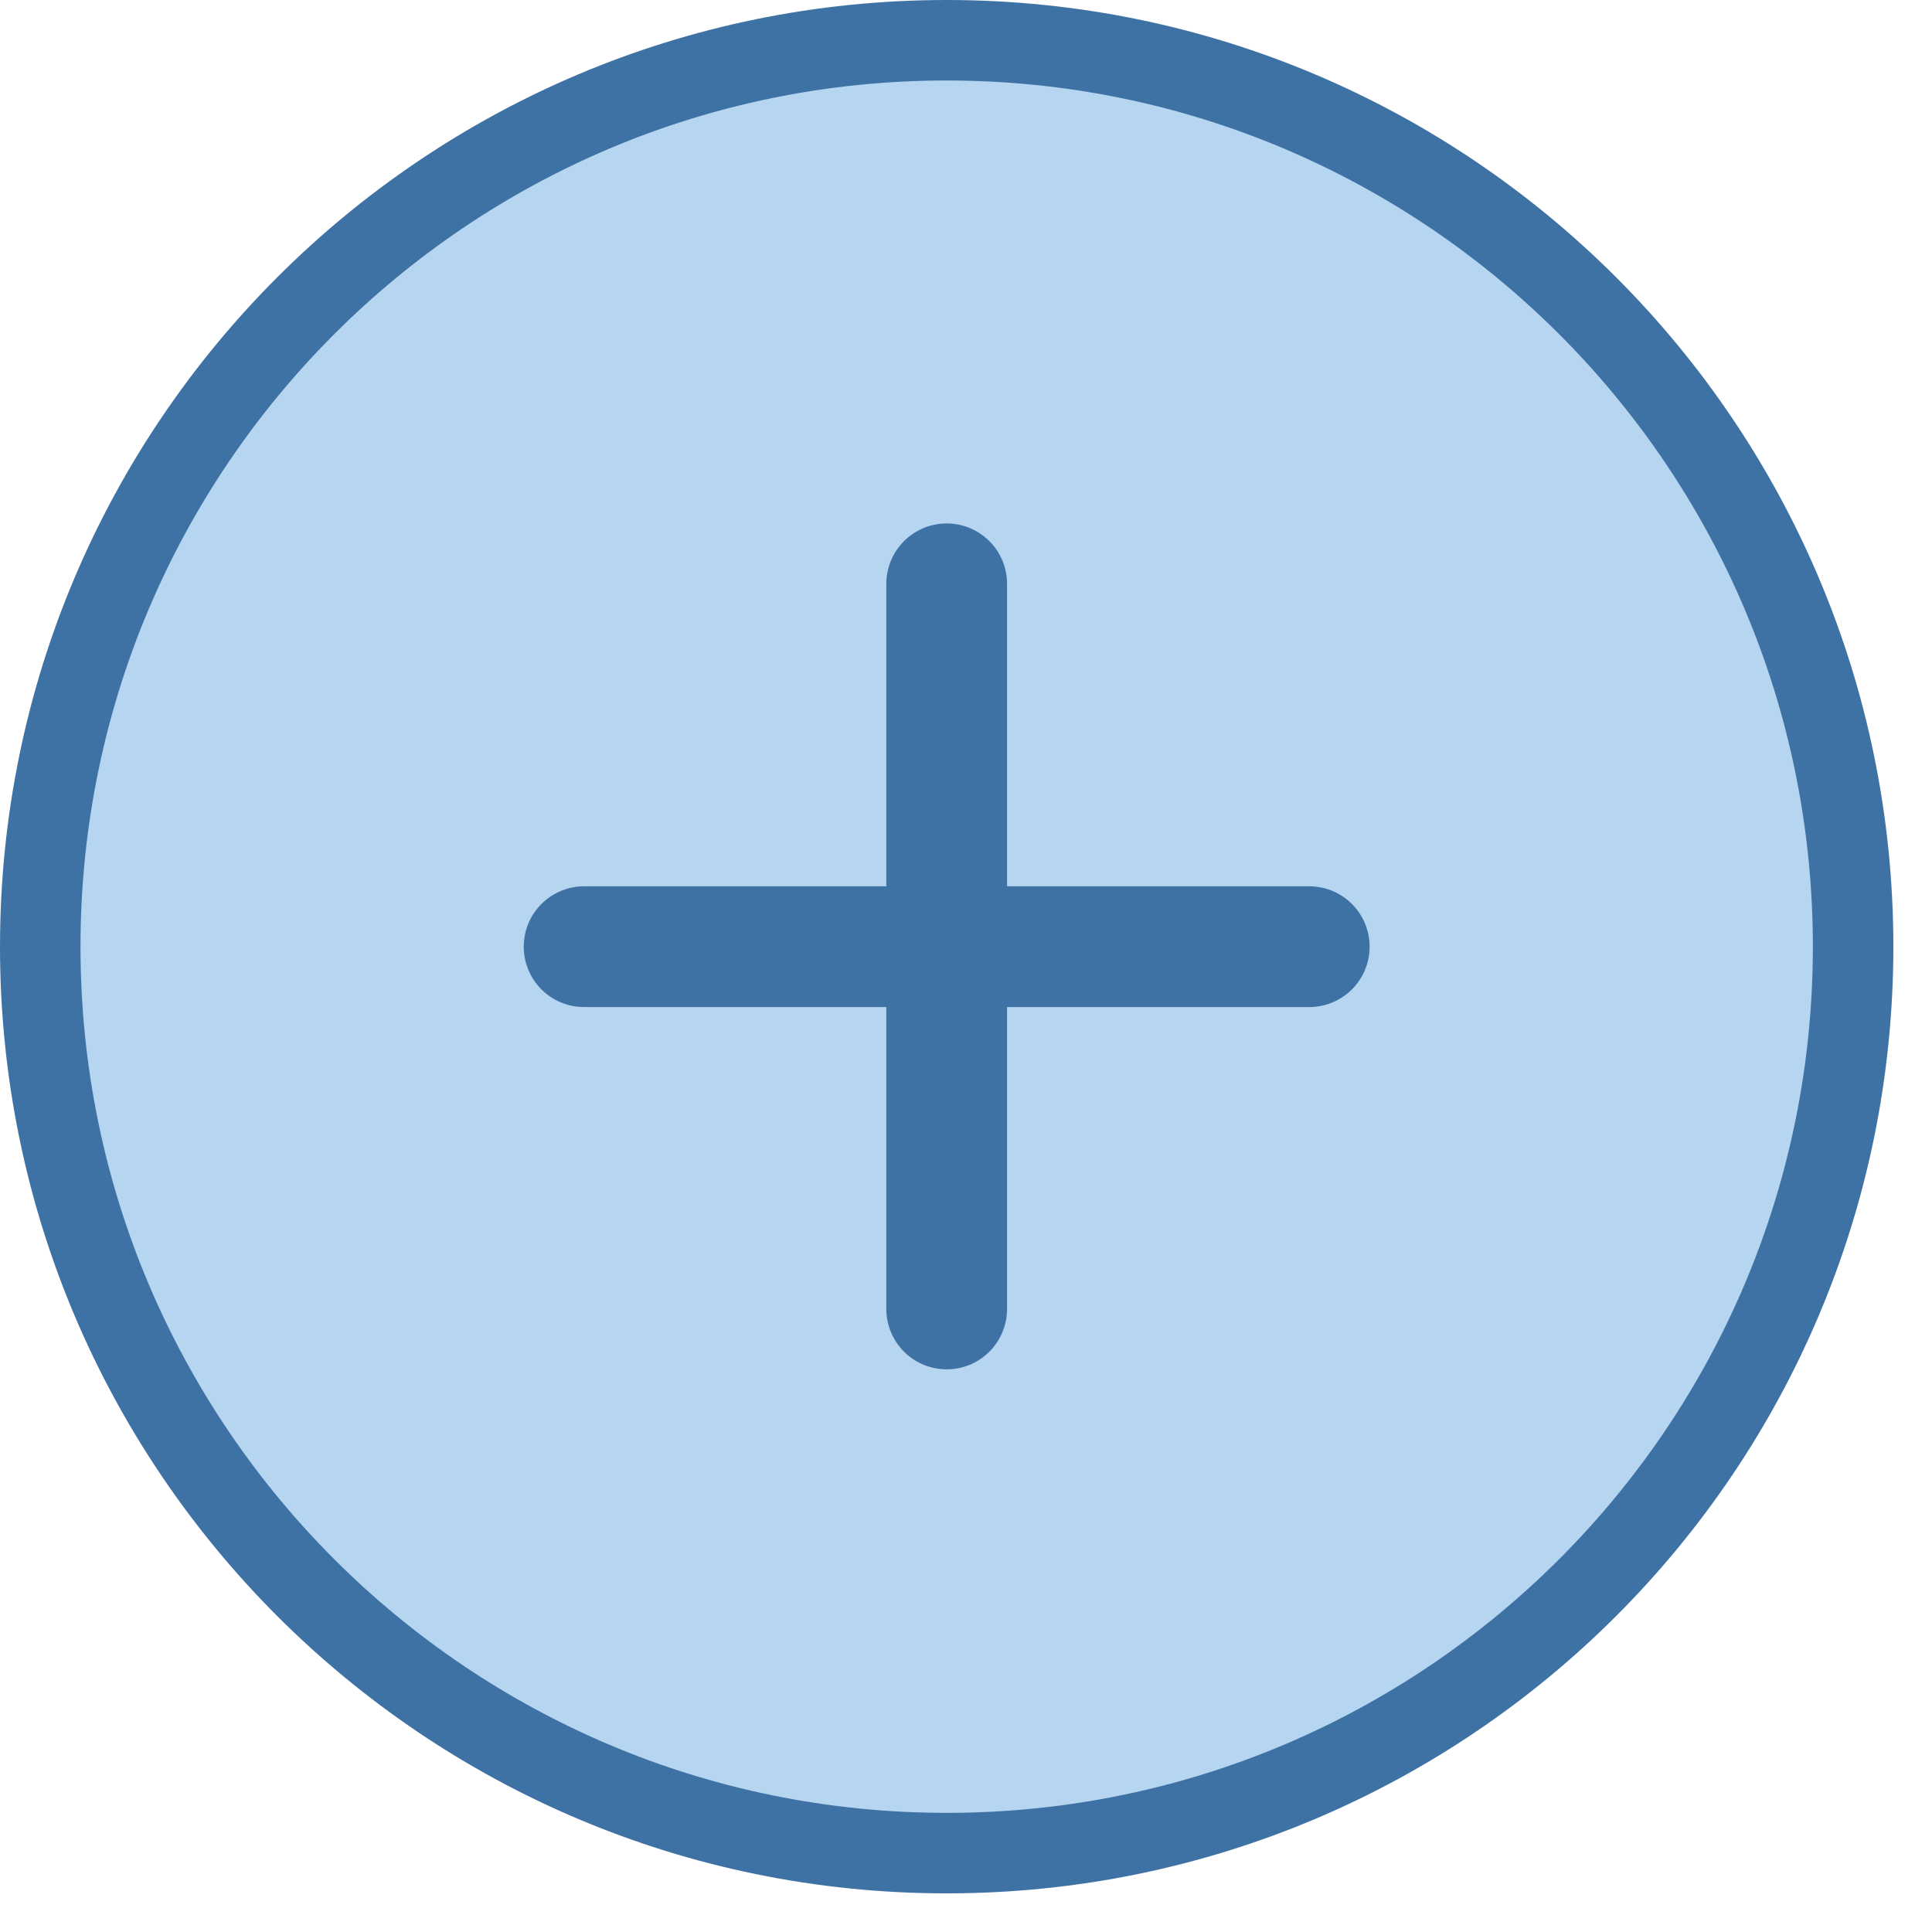
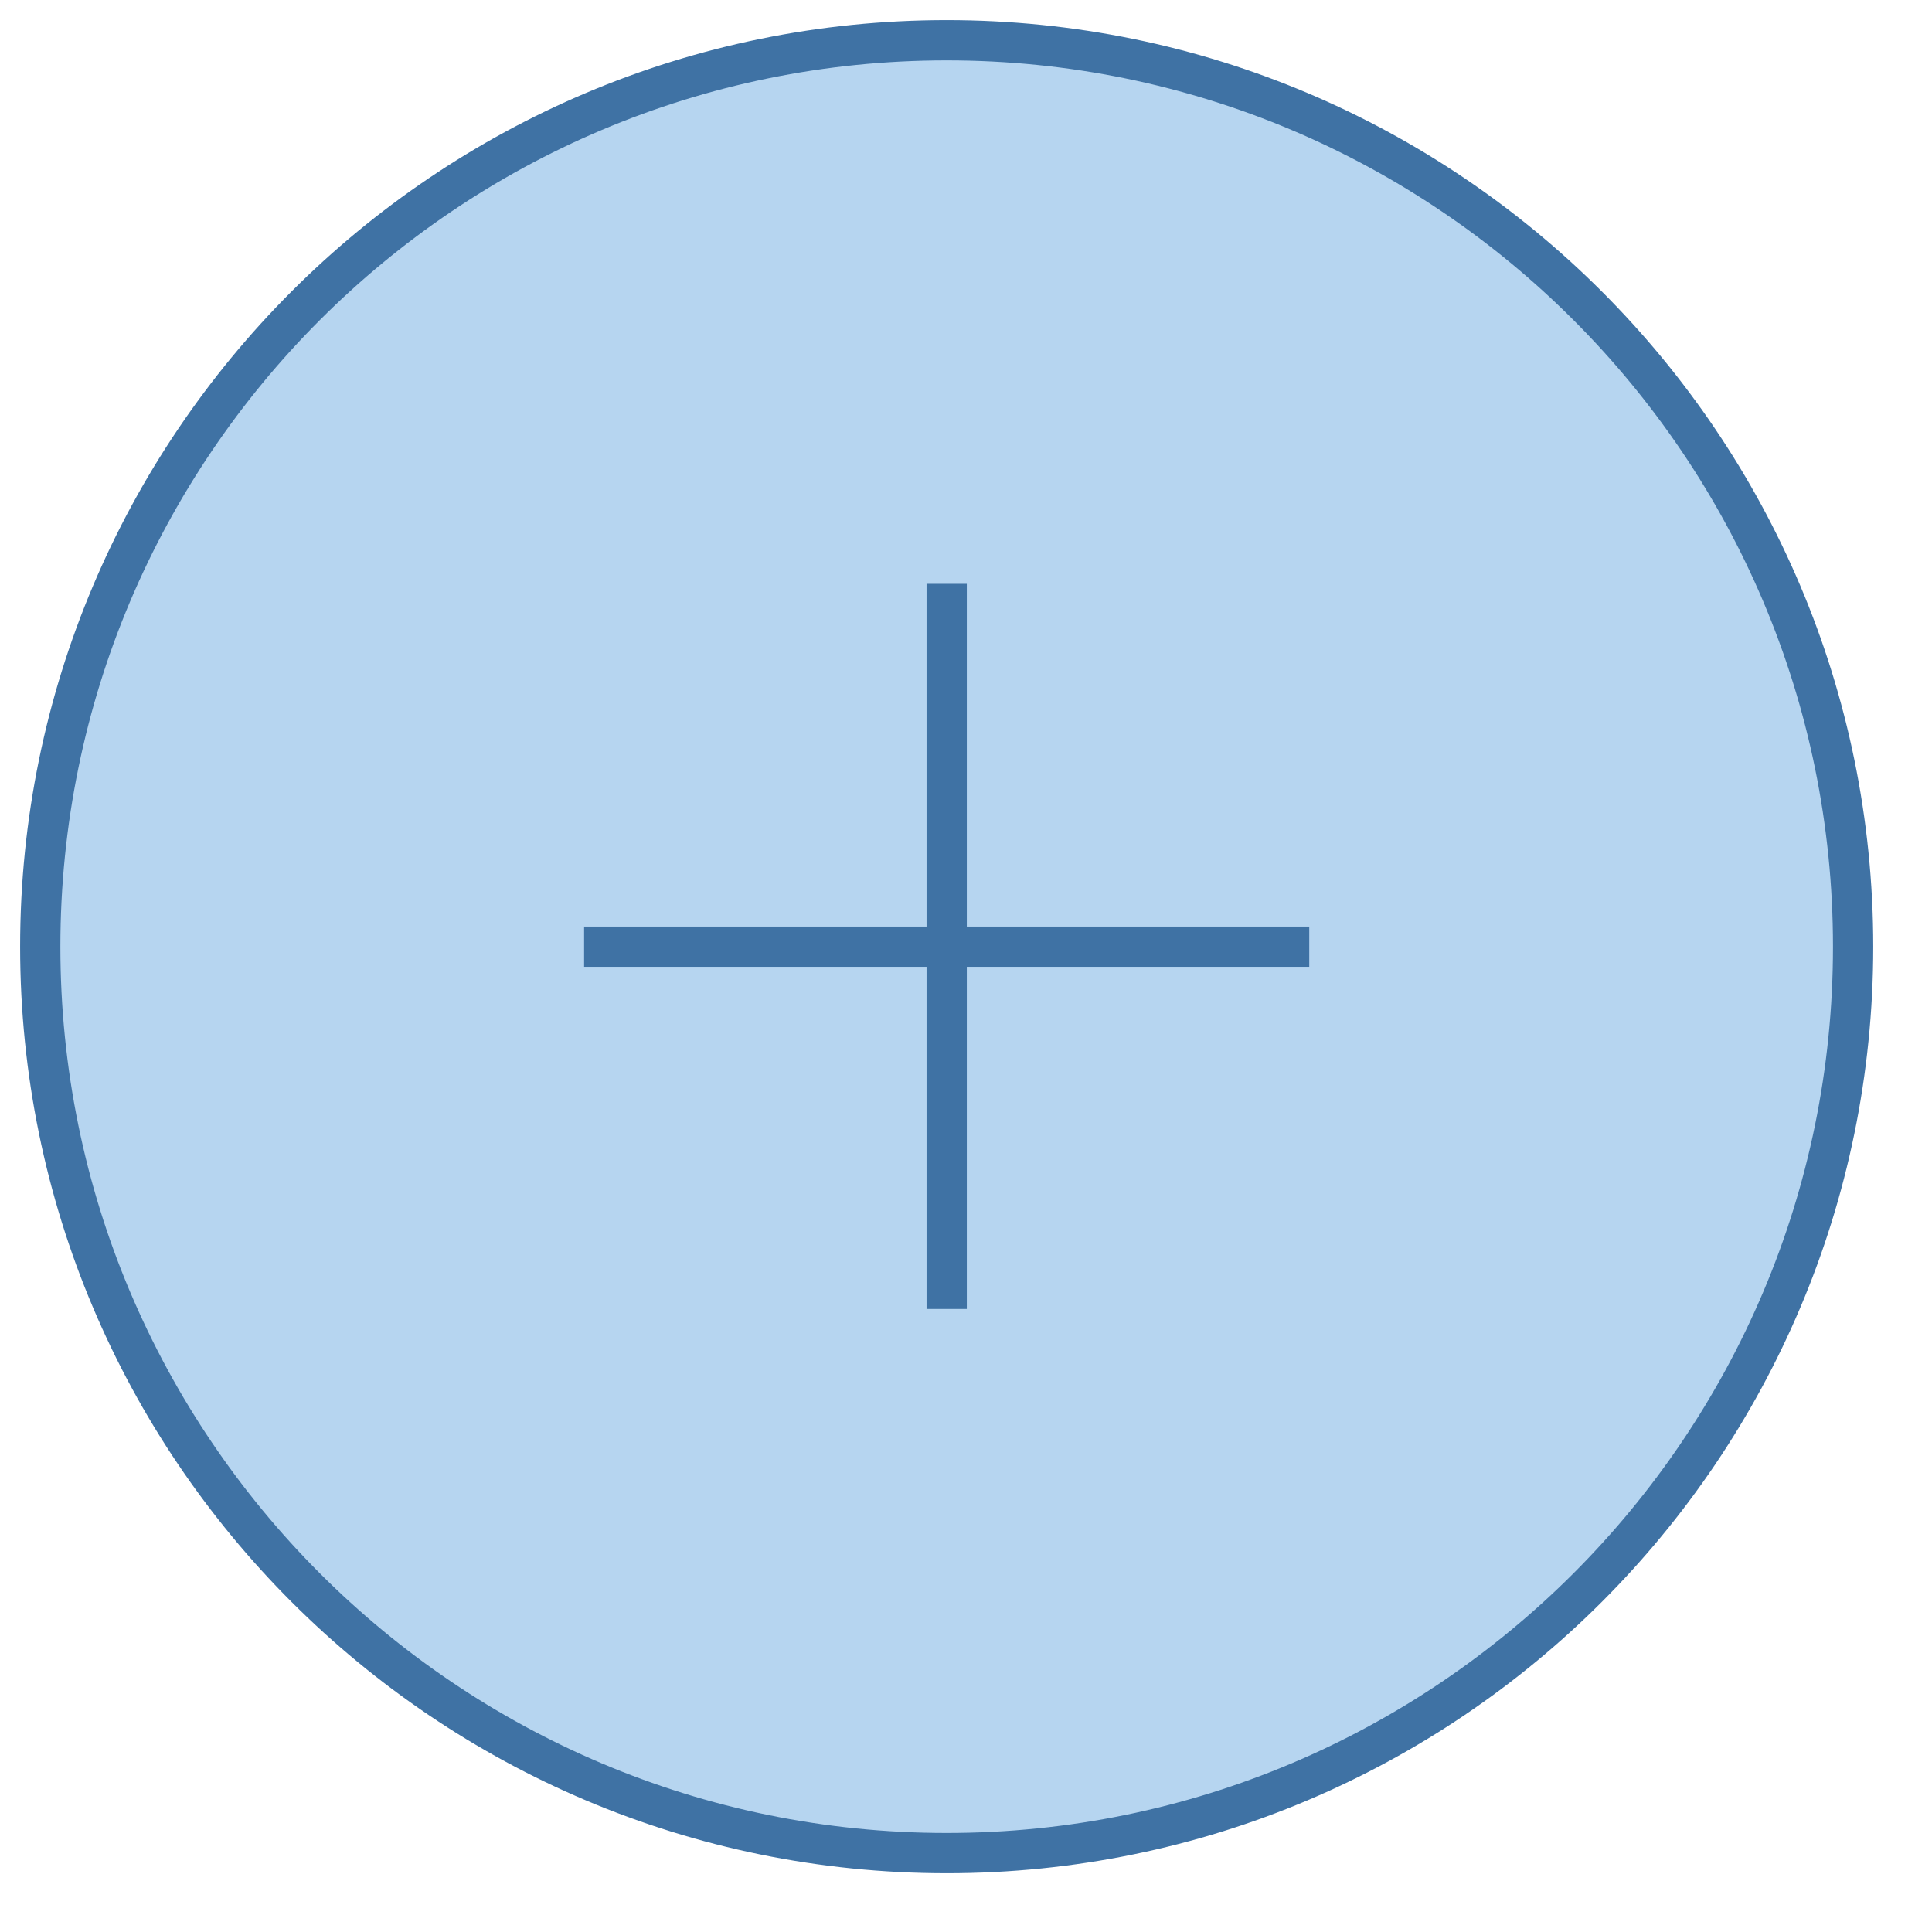
<svg xmlns="http://www.w3.org/2000/svg" width="48" height="48" viewBox="0 0 48 48" fill="none">
-   <path d="M23.52 46.04C35.958 46.04 46.04 35.958 46.04 23.52C46.04 11.082 35.958 1 23.52 1C11.082 1 1 11.082 1 23.52C1 35.958 11.082 46.04 23.52 46.04Z" fill="#B6D5F0" stroke="#3F72A4" stroke-width="2" stroke-linecap="round" stroke-linejoin="round" />
-   <path d="M23.52 14.505V32.521" stroke="#3F72A4" stroke-width="3" stroke-linecap="round" stroke-linejoin="round" />
-   <path d="M14.512 23.52H32.528" stroke="#3F72A4" stroke-width="3" stroke-linecap="round" stroke-linejoin="round" />
+   <path d="M23.52 46.04C35.958 46.04 46.04 35.958 46.04 23.52C46.04 11.082 35.958 1 23.52 1C11.082 1 1 11.082 1 23.52C1 35.958 11.082 46.04 23.52 46.04Z" fill="#B6D5F0" stroke="#3F72A4" strokeWidth="2" strokeLinecap="round" strokeLinejoin="round" />
+   <path d="M23.52 14.505V32.521" stroke="#3F72A4" strokeWidth="3" strokeLinecap="round" strokeLinejoin="round" />
+   <path d="M14.512 23.52H32.528" stroke="#3F72A4" strokeWidth="3" strokeLinecap="round" strokeLinejoin="round" />
</svg>
